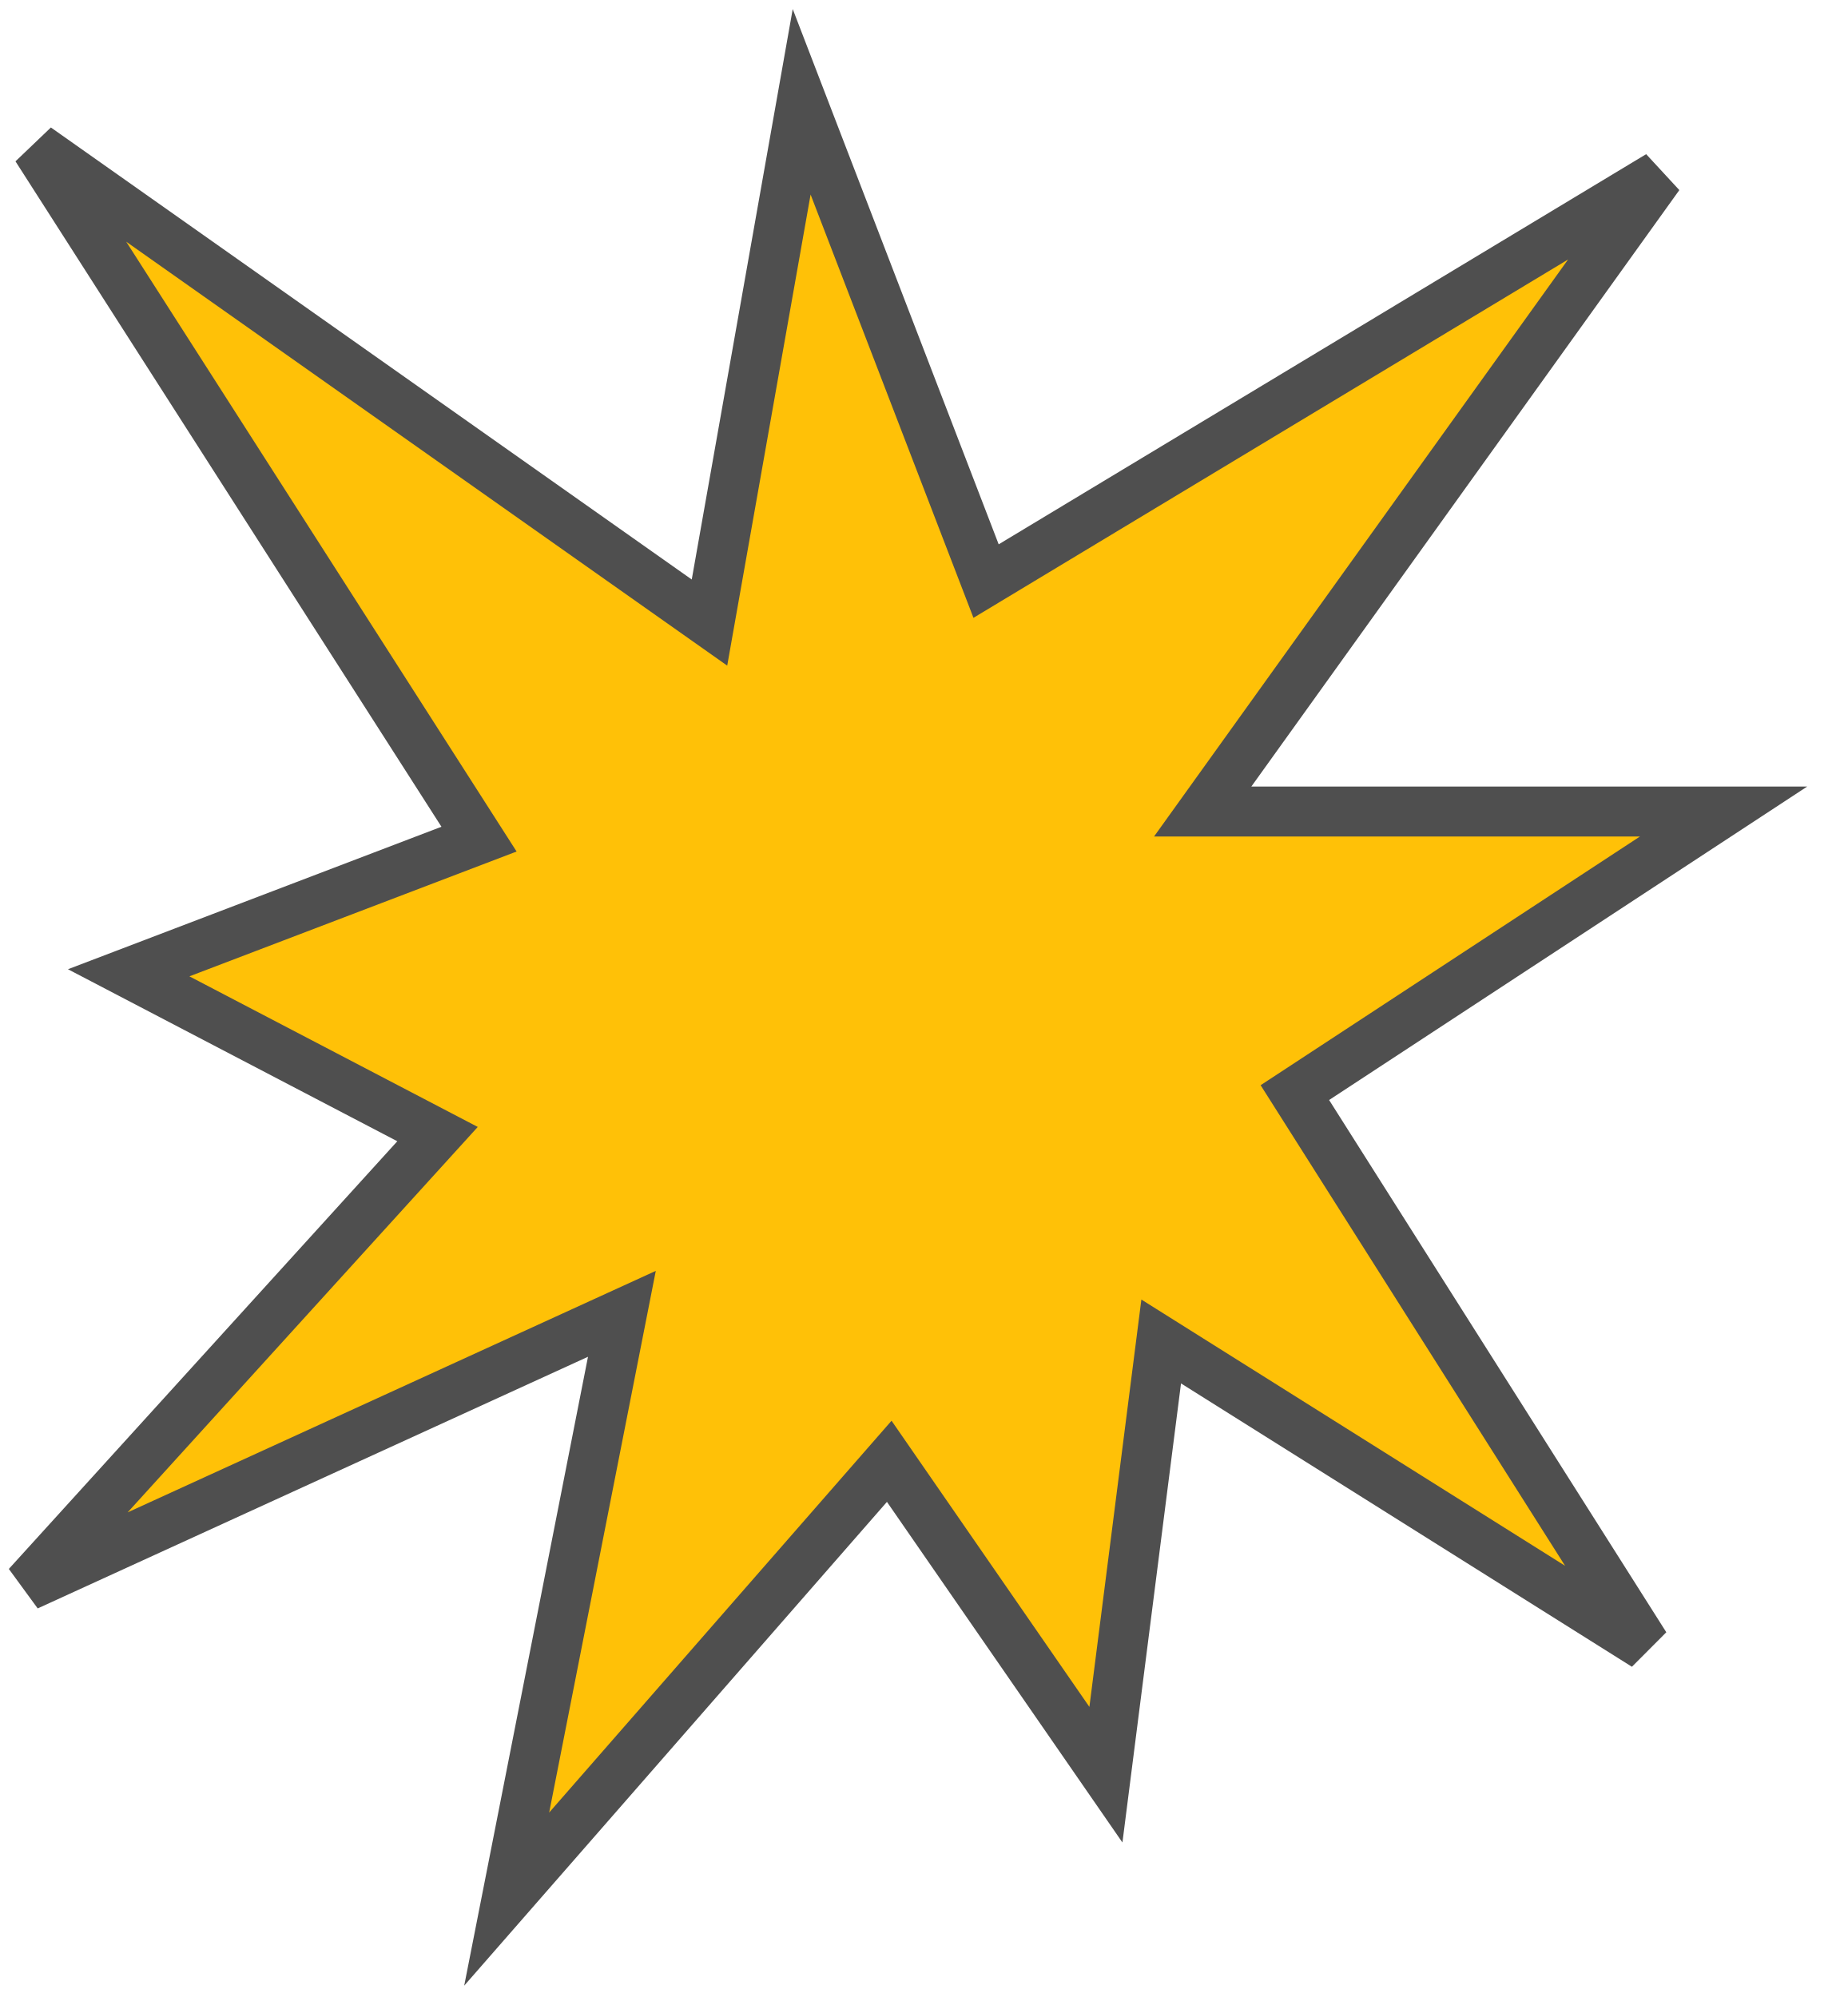
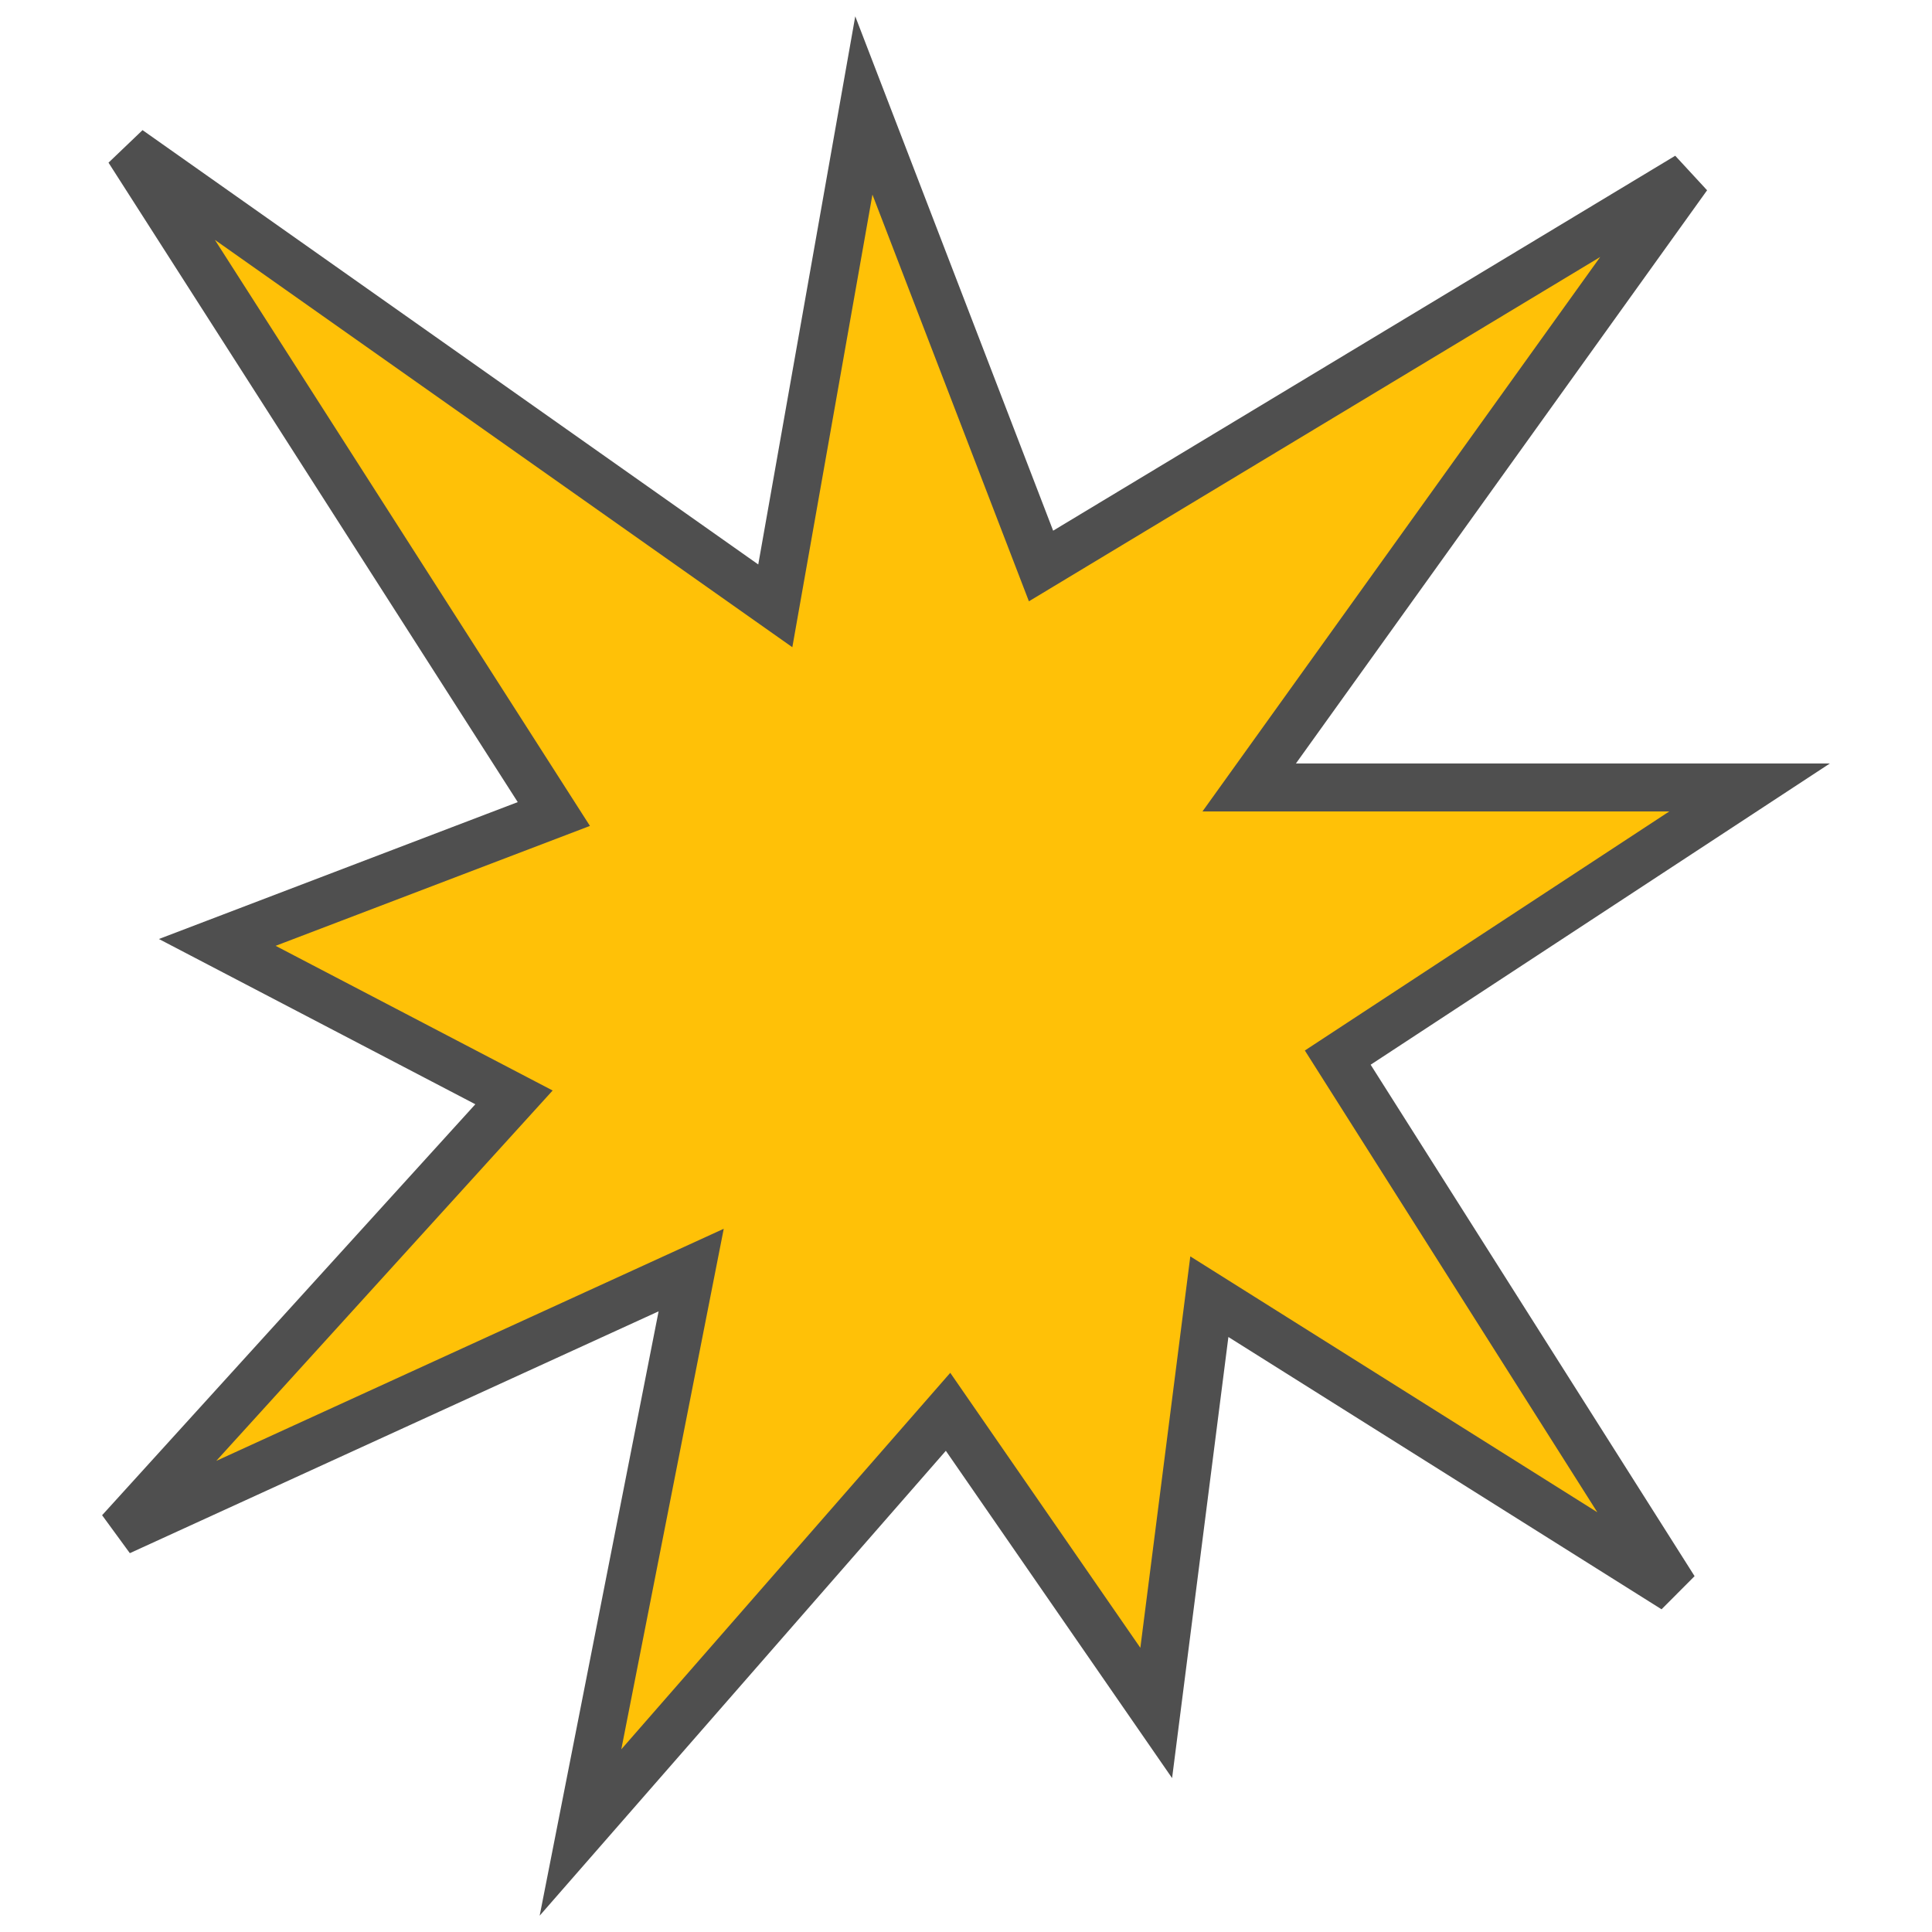
- <svg xmlns="http://www.w3.org/2000/svg" width="37" height="40" viewBox="0 0 37 40" fill="none">
-   <path d="M16.054 2.039L14.208 12.47L0.731 2.962L9.593 16.808L2.577 19.485L8.762 22.716L0.547 31.762L12.454 26.316L10.147 38.039L17.808 29.27L22.147 35.547L23.254 26.87L32.947 32.962L25.931 21.885L34.516 16.255H24.085L33.224 3.516L19.747 11.639L16.054 2.039Z" fill="#FFC107" stroke="#4F4F4F" />
+ <svg xmlns="http://www.w3.org/2000/svg" fill="none" height="24" viewBox="0 0 24 24" width="24">
+   <path d="m10.731 1.31-1.1 6.216-8.032-5.666 5.281 8.252-4.181 1.595 3.686 1.925-4.896 5.391 7.097-3.246-1.375 6.987 4.566-5.226 2.586 3.741.66-5.171 5.776 3.631-4.181-6.601 5.116-3.356h-6.216l5.446-7.592-8.032 4.841z" fill="#ffc107" stroke="#4f4f4f" stroke-width=".596" />
</svg>
